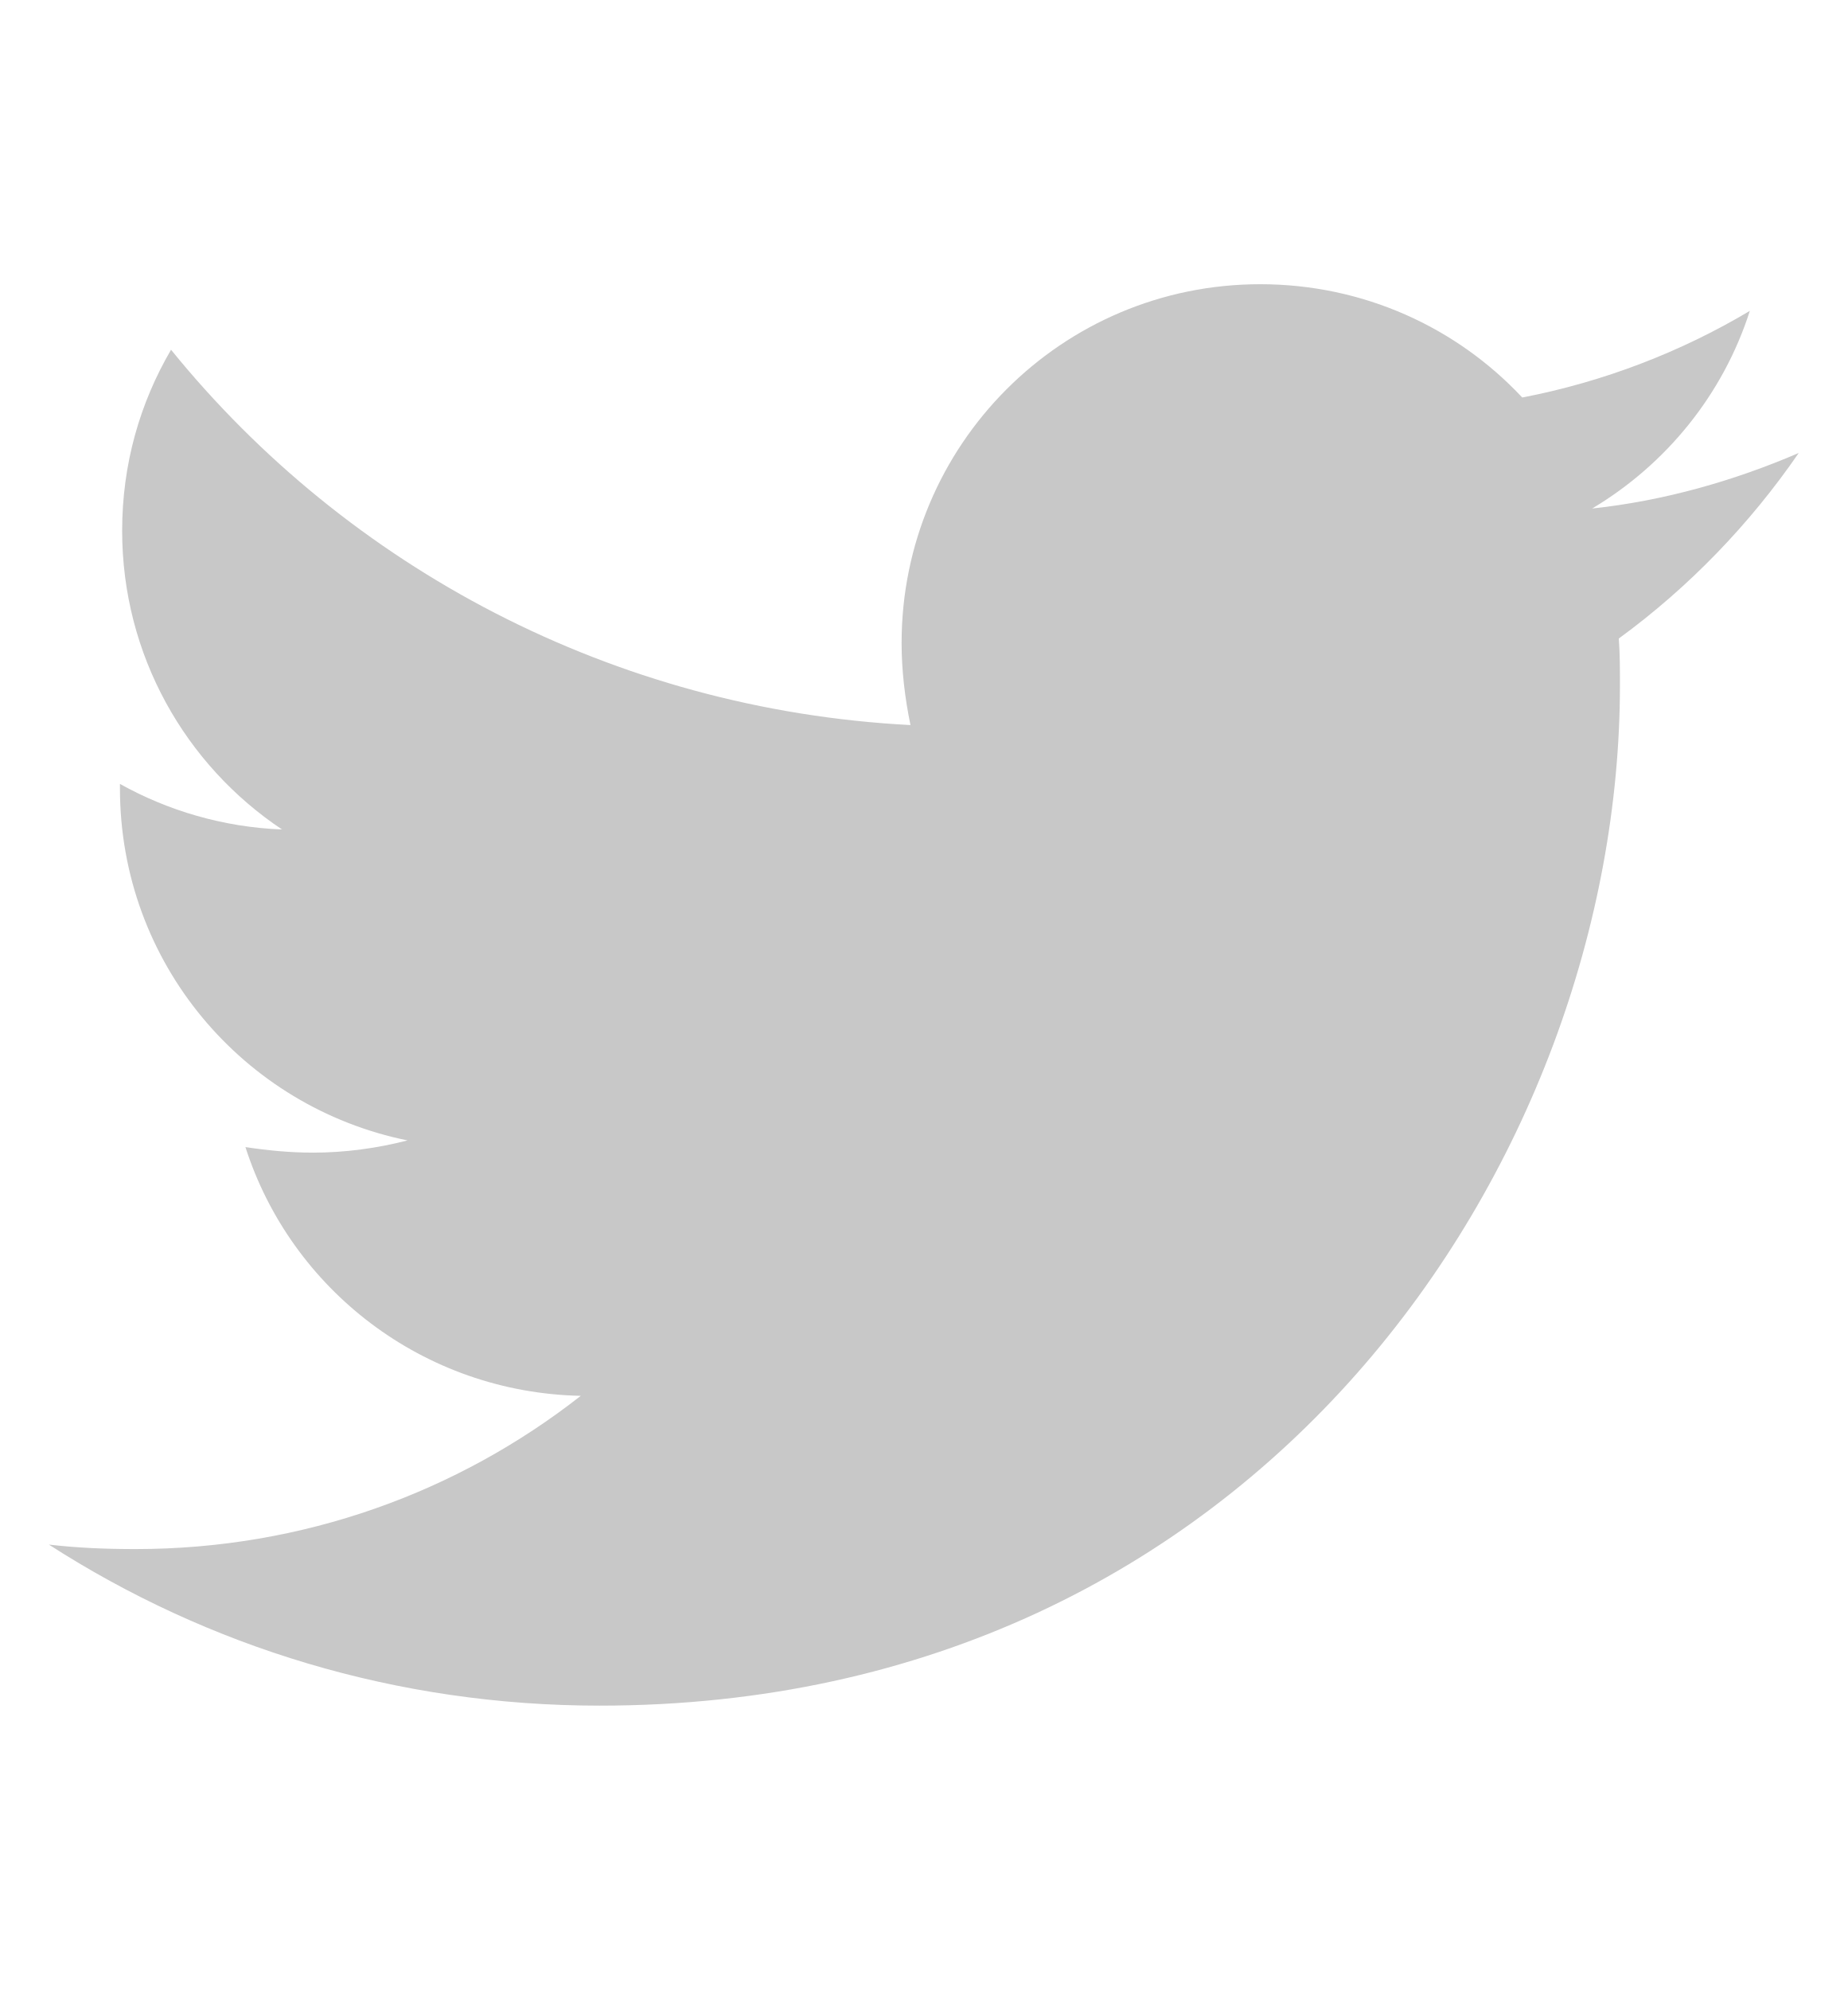
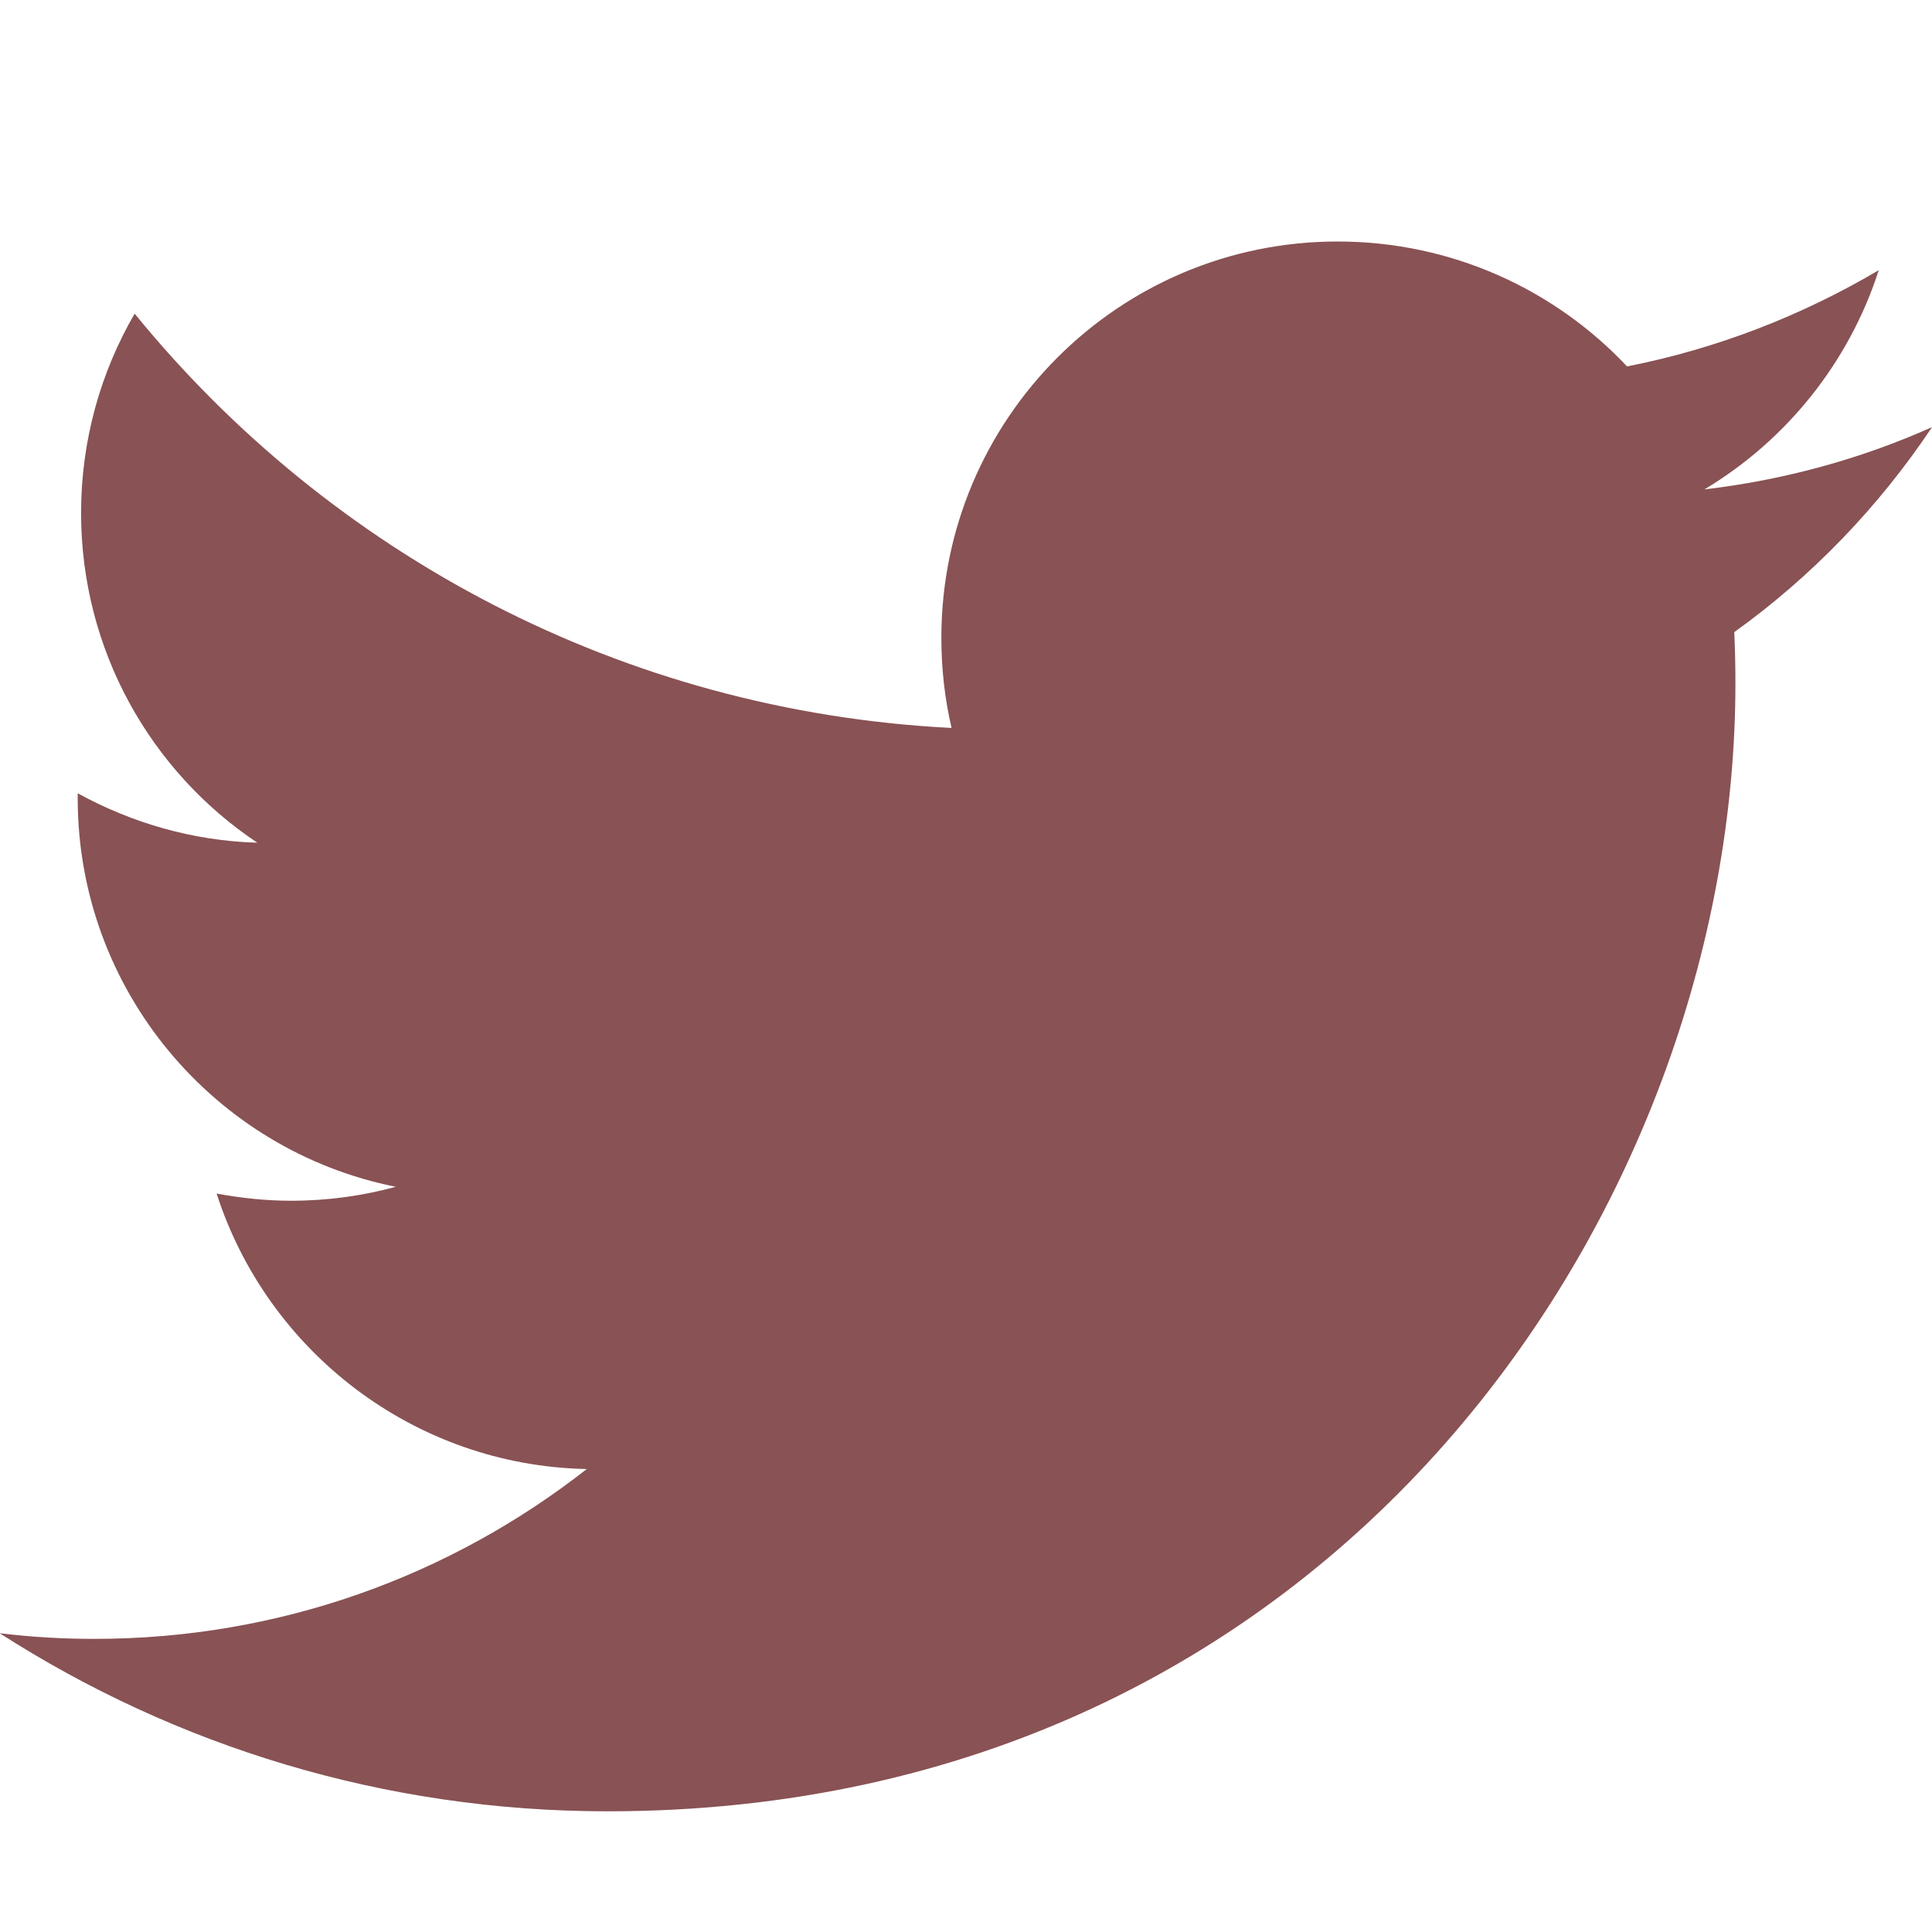
- <svg xmlns="http://www.w3.org/2000/svg" version="1.1" width="26" height="28" viewBox="0 0 26 28">
-   <path fill="#c8c8c8" d="M25.312 6.375c-0.688 1-1.547 1.891-2.531 2.609 0.016 0.219 0.016 0.438 0.016 0.656 0 6.672-5.078 14.359-14.359 14.359-2.859 0-5.516-0.828-7.75-2.266 0.406 0.047 0.797 0.063 1.219 0.063 2.359 0 4.531-0.797 6.266-2.156-2.219-0.047-4.078-1.5-4.719-3.5 0.313 0.047 0.625 0.078 0.953 0.078 0.453 0 0.906-0.063 1.328-0.172-2.312-0.469-4.047-2.5-4.047-4.953v-0.063c0.672 0.375 1.453 0.609 2.281 0.641-1.359-0.906-2.25-2.453-2.25-4.203 0-0.938 0.25-1.797 0.688-2.547 2.484 3.062 6.219 5.063 10.406 5.281-0.078-0.375-0.125-0.766-0.125-1.156 0-2.781 2.25-5.047 5.047-5.047 1.453 0 2.766 0.609 3.687 1.594 1.141-0.219 2.234-0.641 3.203-1.219-0.375 1.172-1.172 2.156-2.219 2.781 1.016-0.109 2-0.391 2.906-0.781z" />
+ <svg xmlns="http://www.w3.org/2000/svg" version="1.1" width="32" height="32" viewBox="0 0 32 32">
+   <path fill="#895254" d="M32 7.075c-1.175 0.525-2.444 0.875-3.769 1.031 1.356-0.813 2.394-2.1 2.887-3.631-1.269 0.75-2.675 1.3-4.169 1.594-1.2-1.275-2.906-2.069-4.794-2.069-3.625 0-6.563 2.938-6.563 6.563 0 0.512 0.056 1.012 0.169 1.494-5.456-0.275-10.294-2.888-13.531-6.862-0.563 0.969-0.887 2.1-0.887 3.3 0 2.275 1.156 4.287 2.919 5.463-1.075-0.031-2.087-0.331-2.975-0.819 0 0.025 0 0.056 0 0.081 0 3.181 2.263 5.838 5.269 6.437-0.55 0.15-1.131 0.231-1.731 0.231-0.425 0-0.831-0.044-1.237-0.119 0.838 2.606 3.263 4.506 6.131 4.563-2.25 1.762-5.075 2.813-8.156 2.813-0.531 0-1.050-0.031-1.569-0.094 2.913 1.869 6.362 2.95 10.069 2.95 12.075 0 18.681-10.006 18.681-18.681 0-0.287-0.006-0.569-0.019-0.85 1.281-0.919 2.394-2.075 3.275-3.394z" />
</svg>
